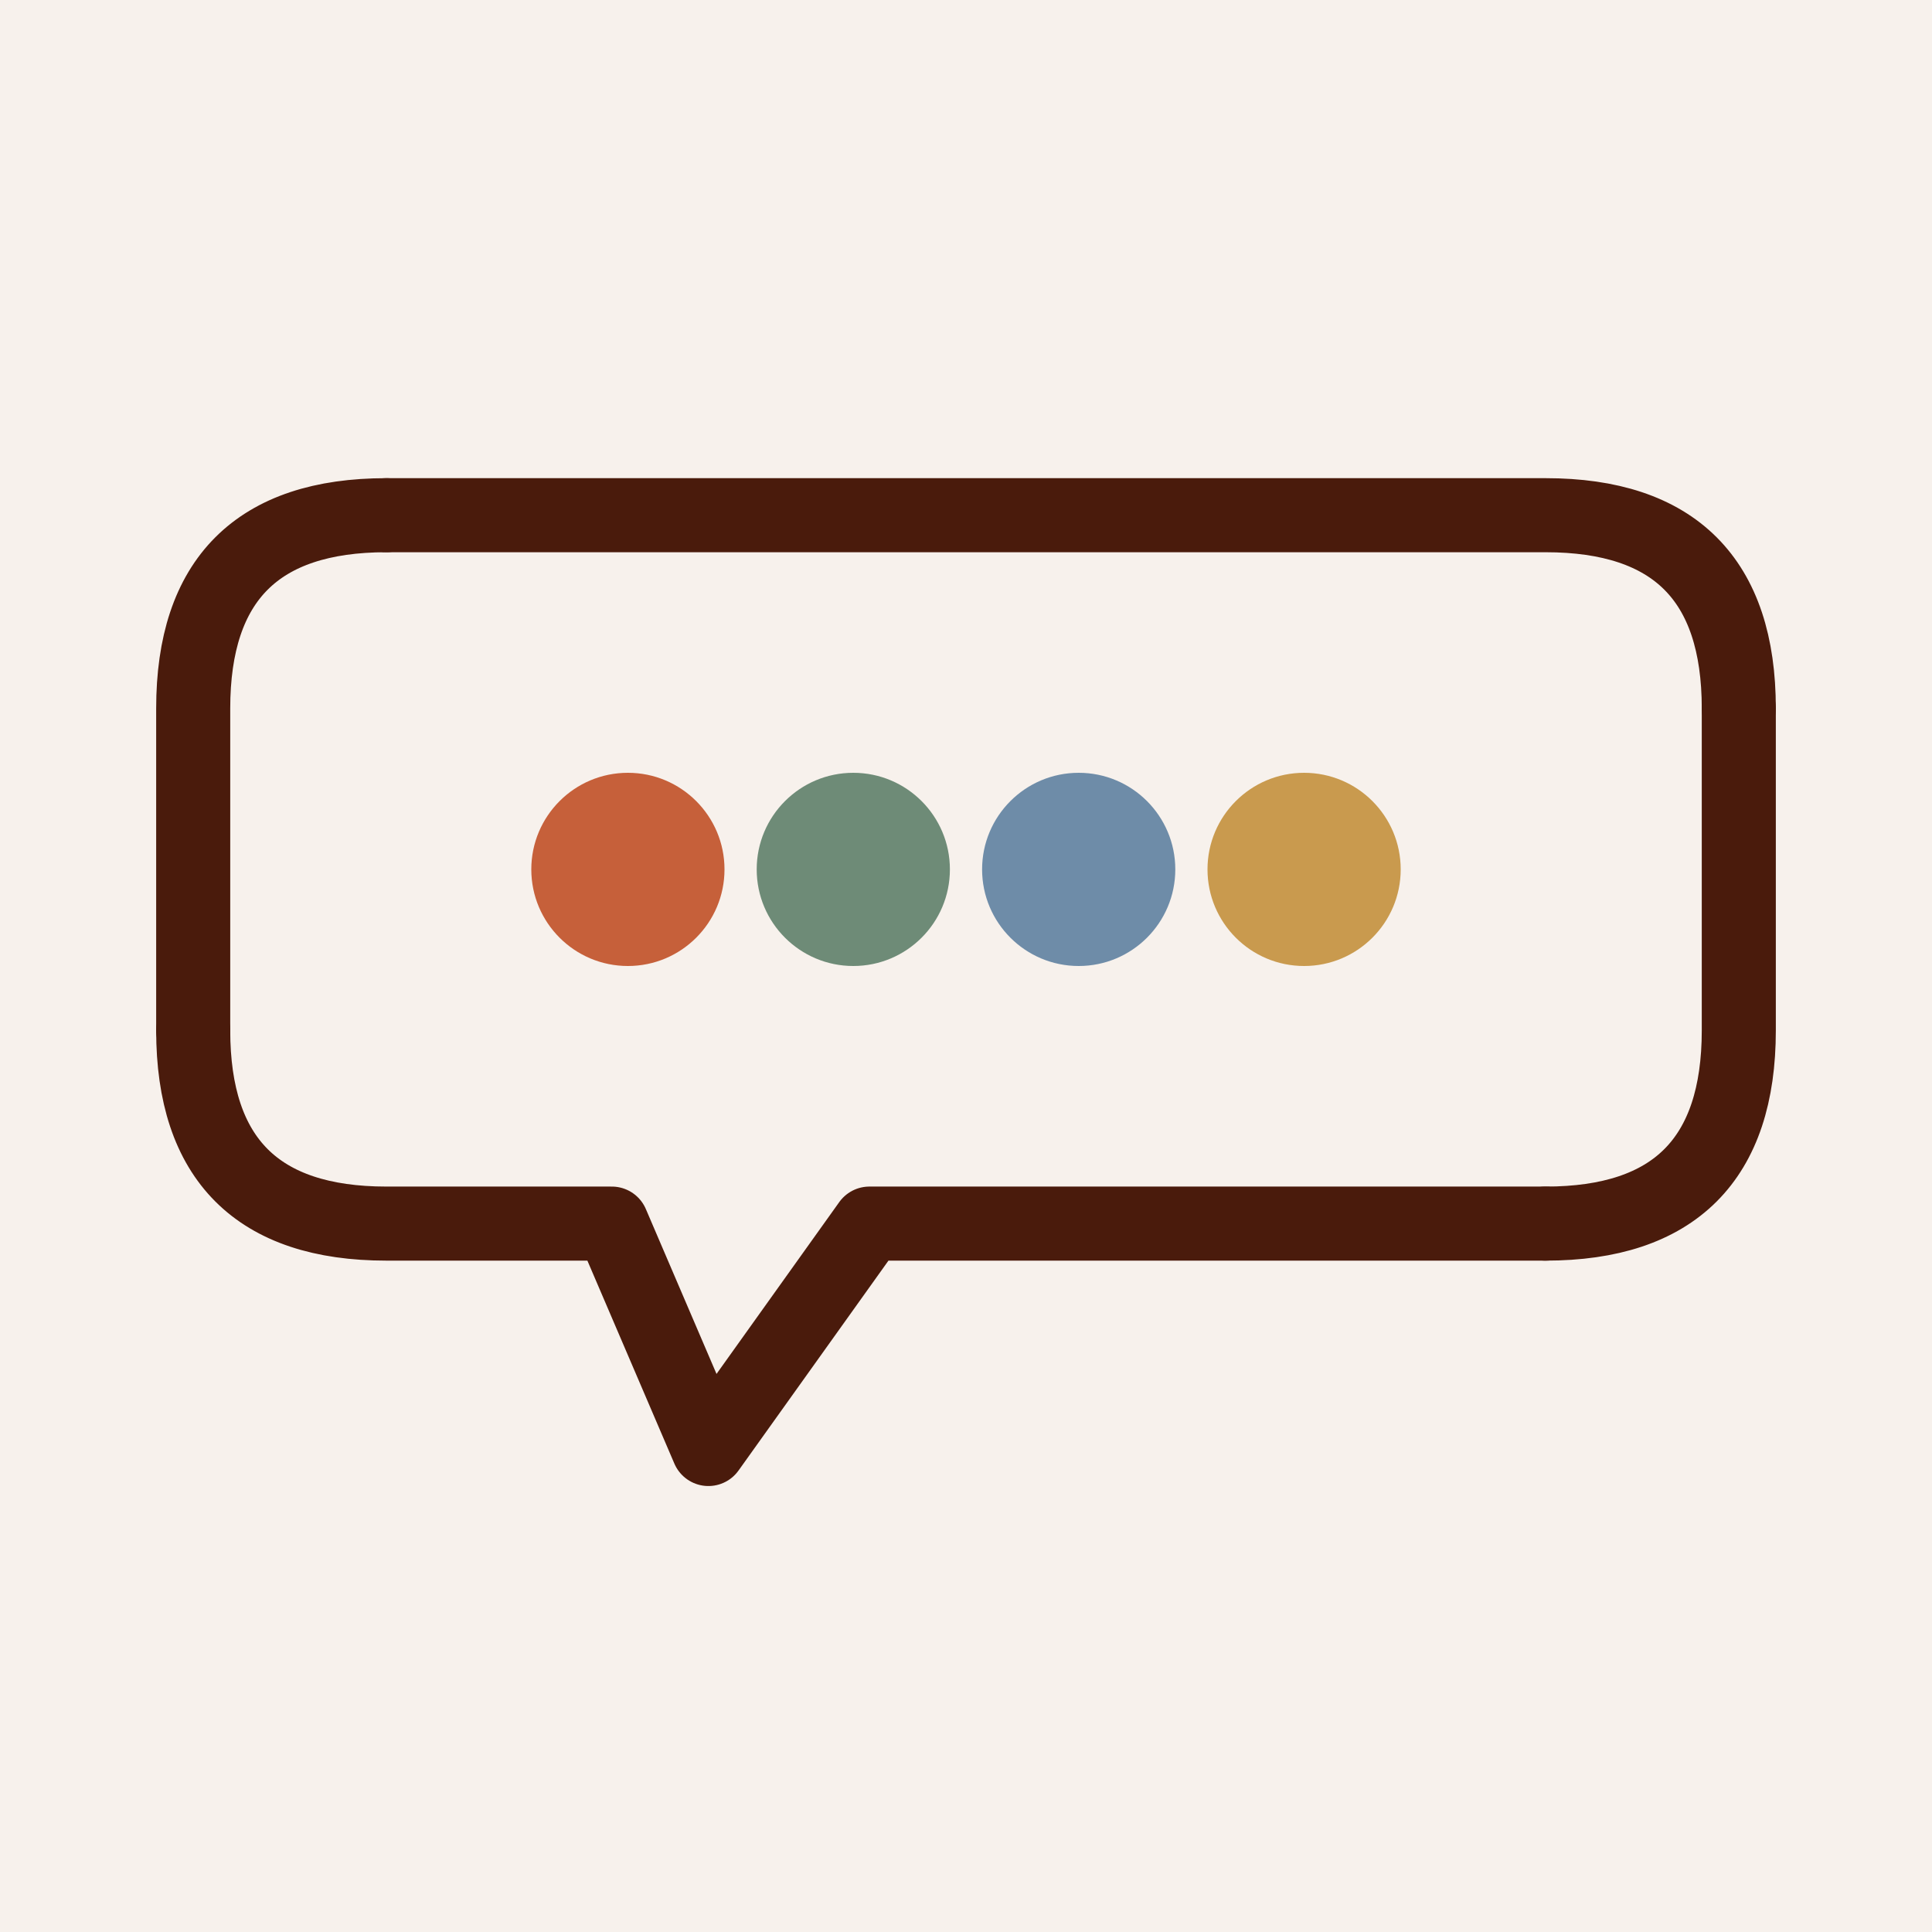
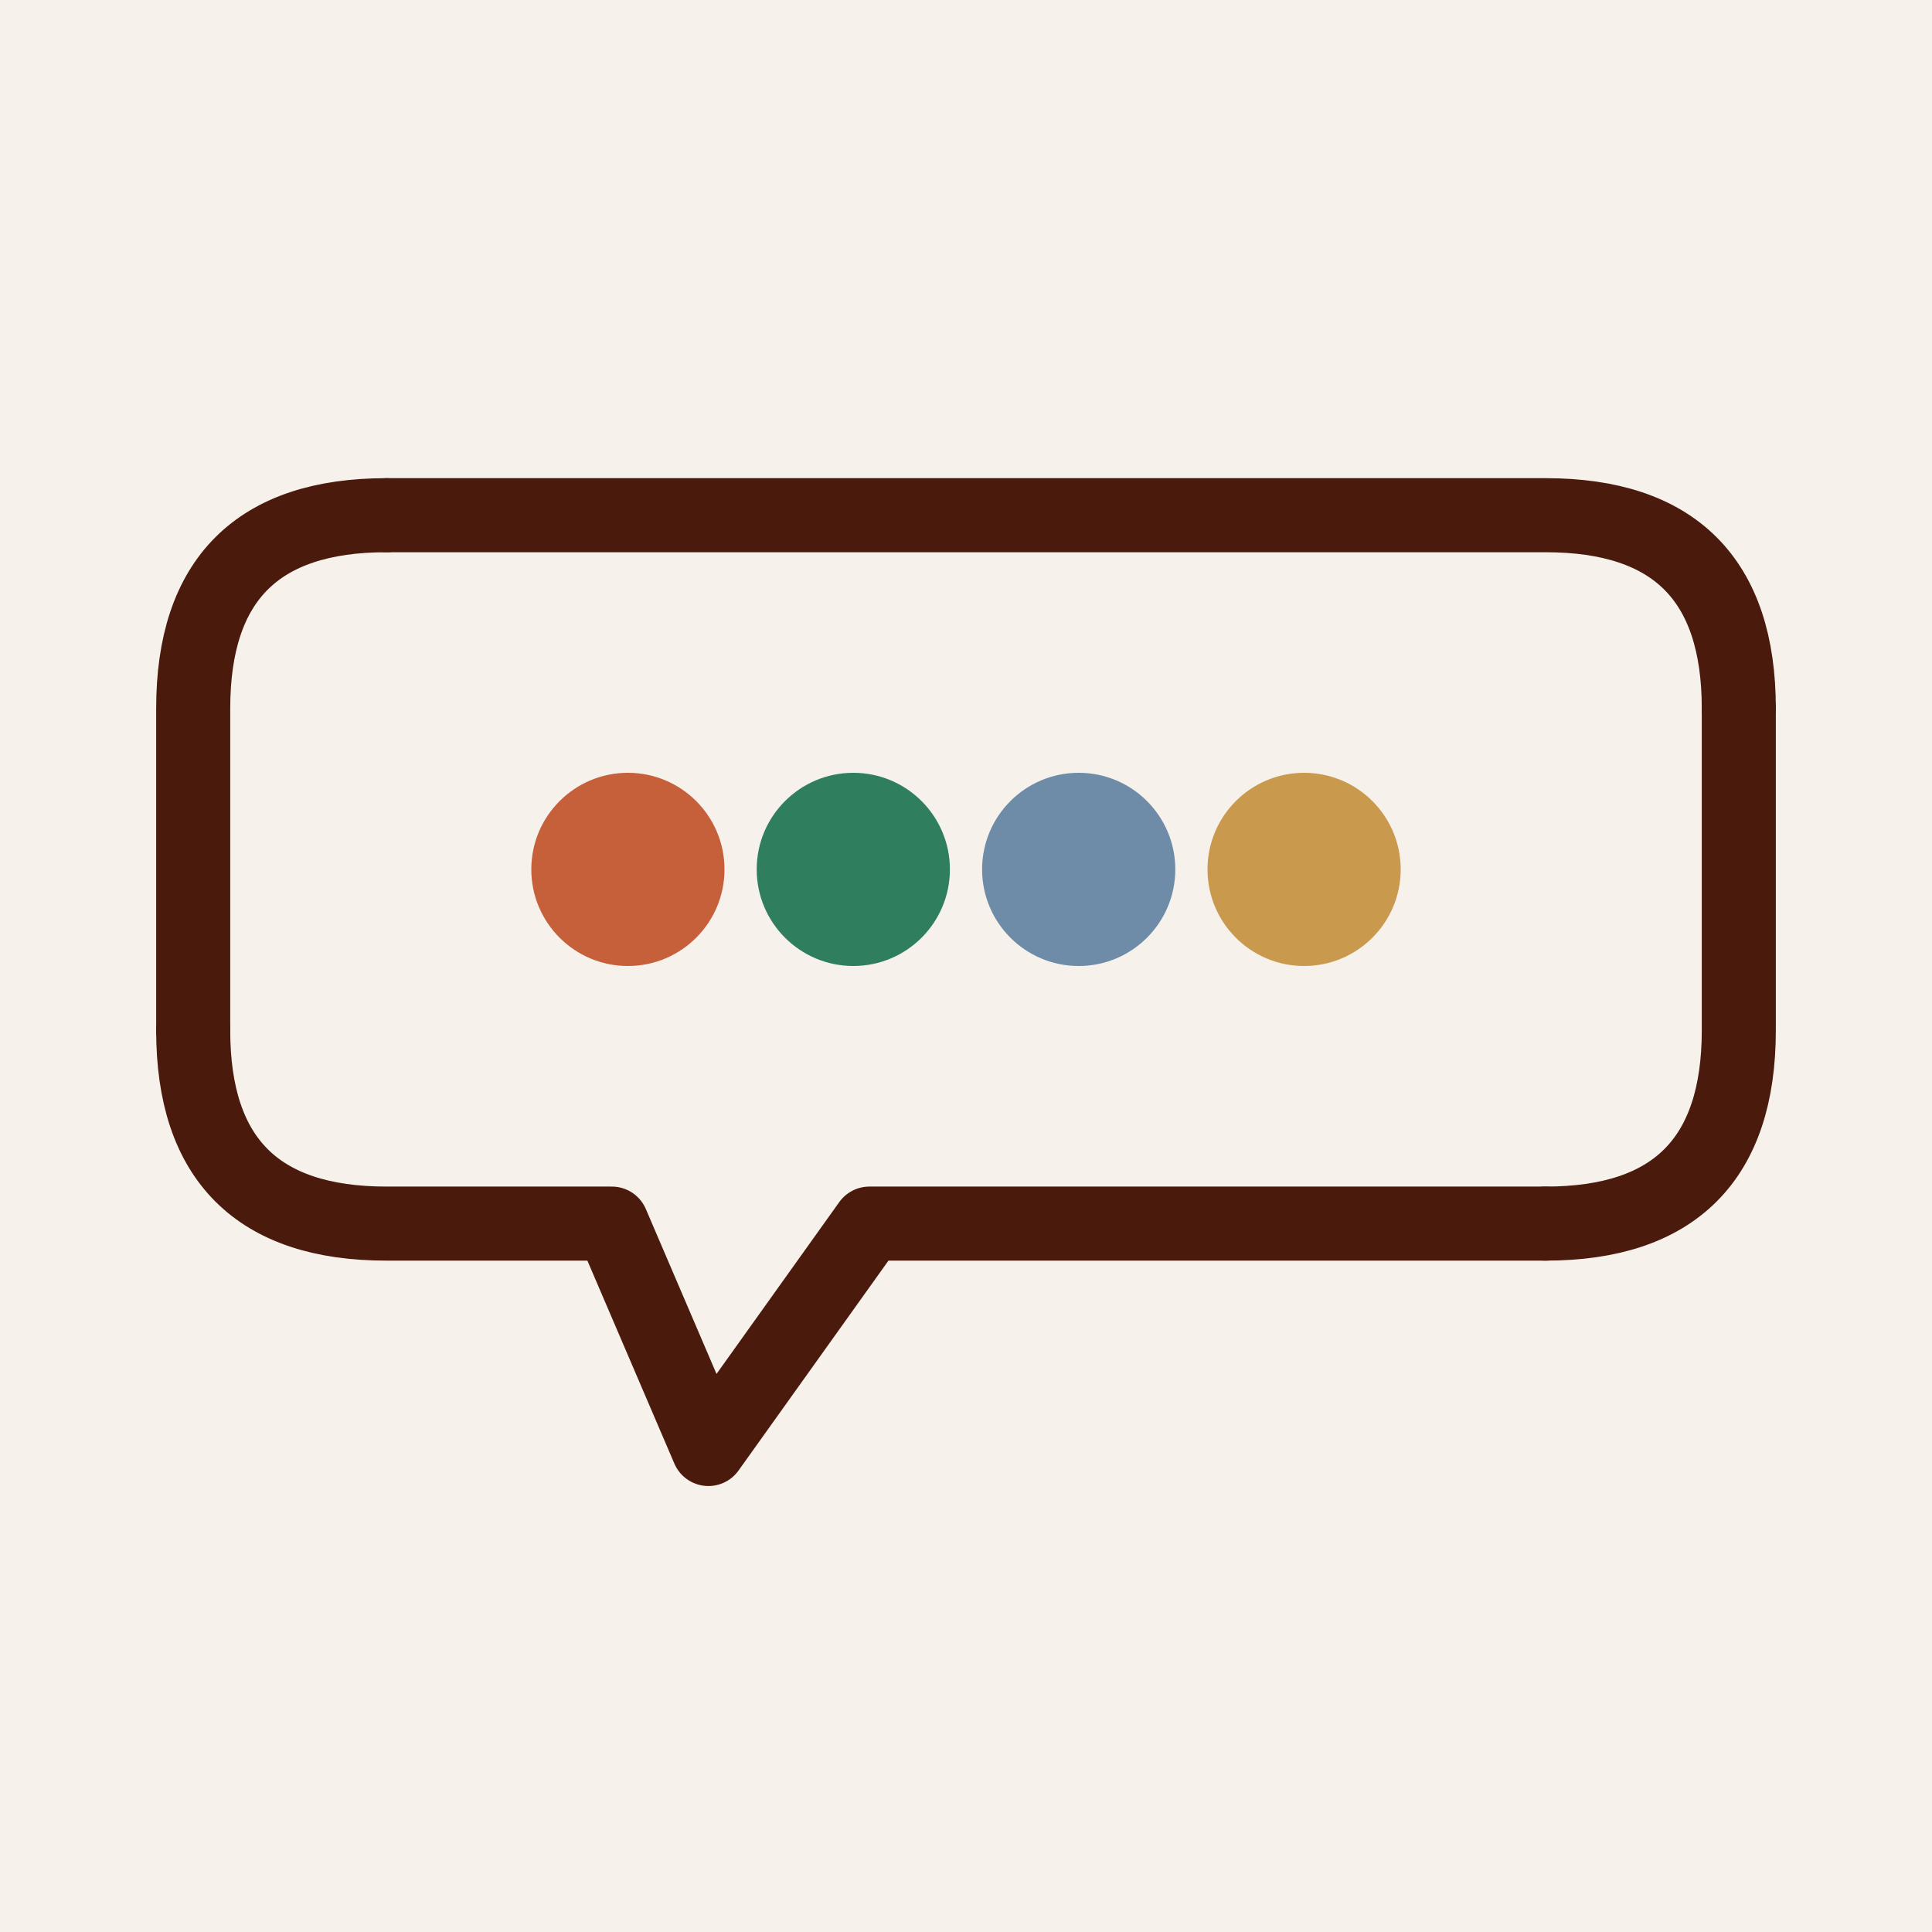
<svg xmlns="http://www.w3.org/2000/svg" width="100%" height="100%" viewBox="0 0 120 120">
  <rect x="0" y="0" width="120" height="120" fill="#F7F1EC" />
  <g transform="translate(60,54)">
    <g fill="none" stroke="#4A1B0C" stroke-width="4.6" stroke-linecap="round" stroke-linejoin="round">
      <path d="M-36 -22 L36 -22 Q48 -22 48 -10" />
      <path d="M48 -10 L48 10 Q48 22 36 22" />
      <path d="M36 22 L-6 22 L-16 36 L-22 22 L-36 22 Q-48 22 -48 10" />
      <path d="M-48 10 L-48 -10 Q-48 -22 -36 -22" />
    </g>
    <circle cx="-21" cy="0" r="6" fill="#C6603A" />
-     <circle cx="-7" cy="0" r="6" fill="#6E8B77" />
+     <circle cx="-7" cy="0" r="6" fill="#2F7F5E" />
    <circle cx="7" cy="0" r="6" fill="#6E8CA8" />
    <circle cx="21" cy="0" r="6" fill="#C99A4E" />
  </g>
</svg>
